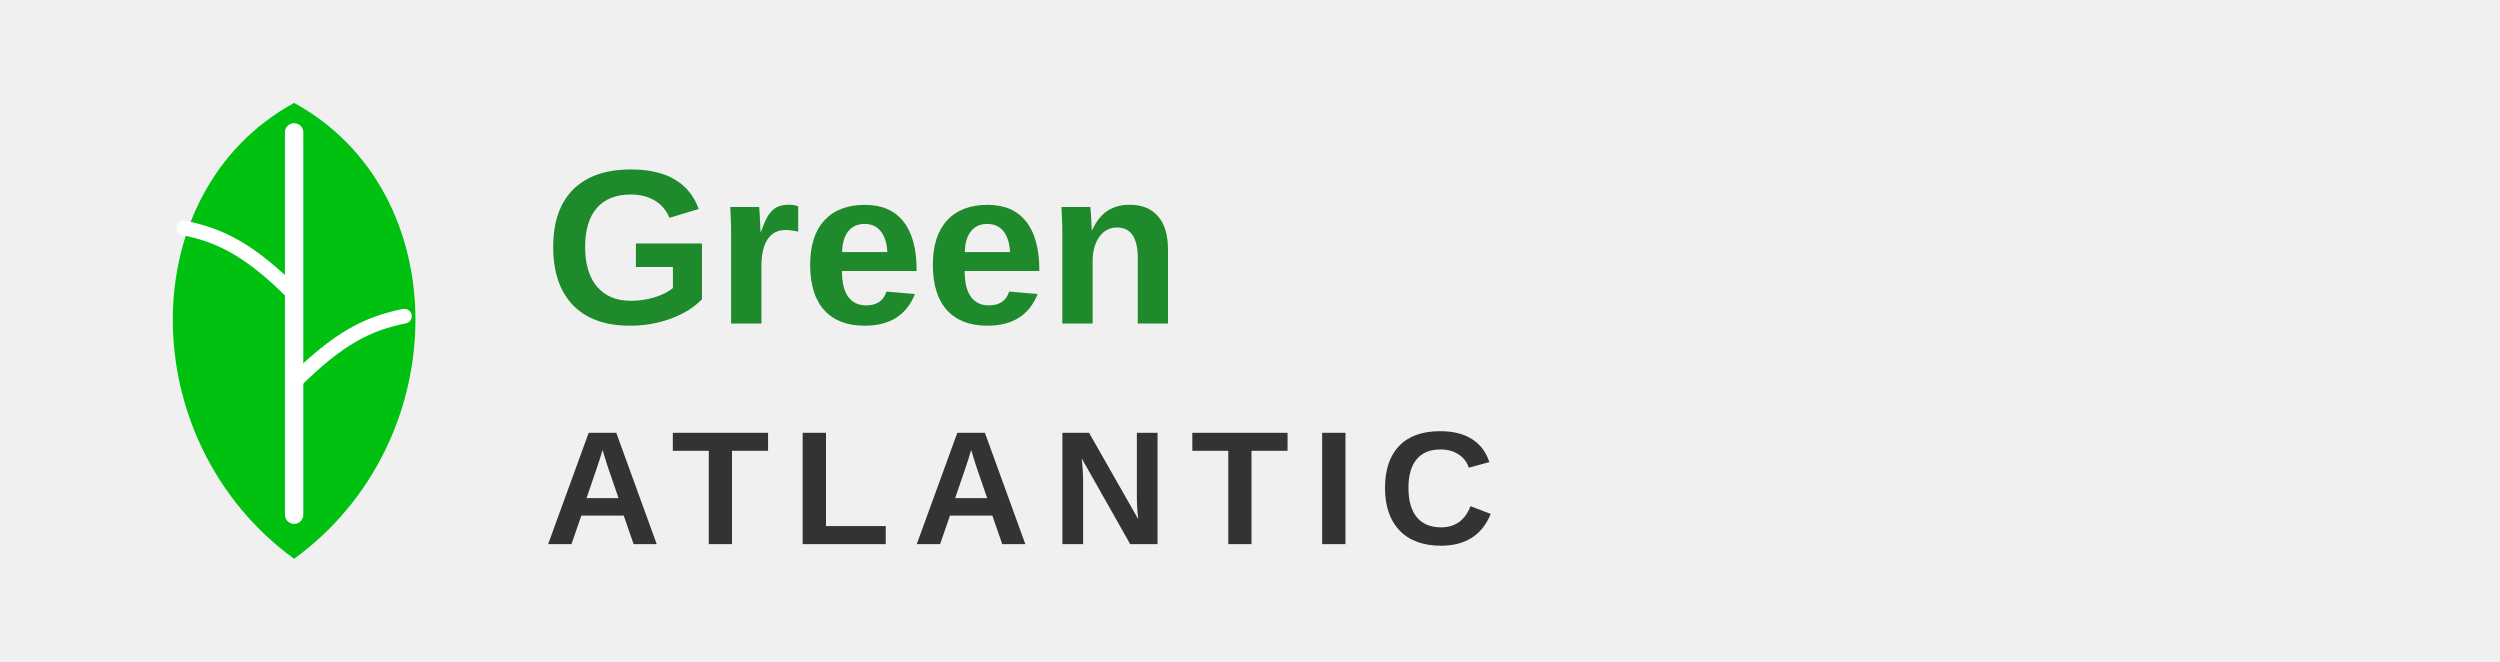
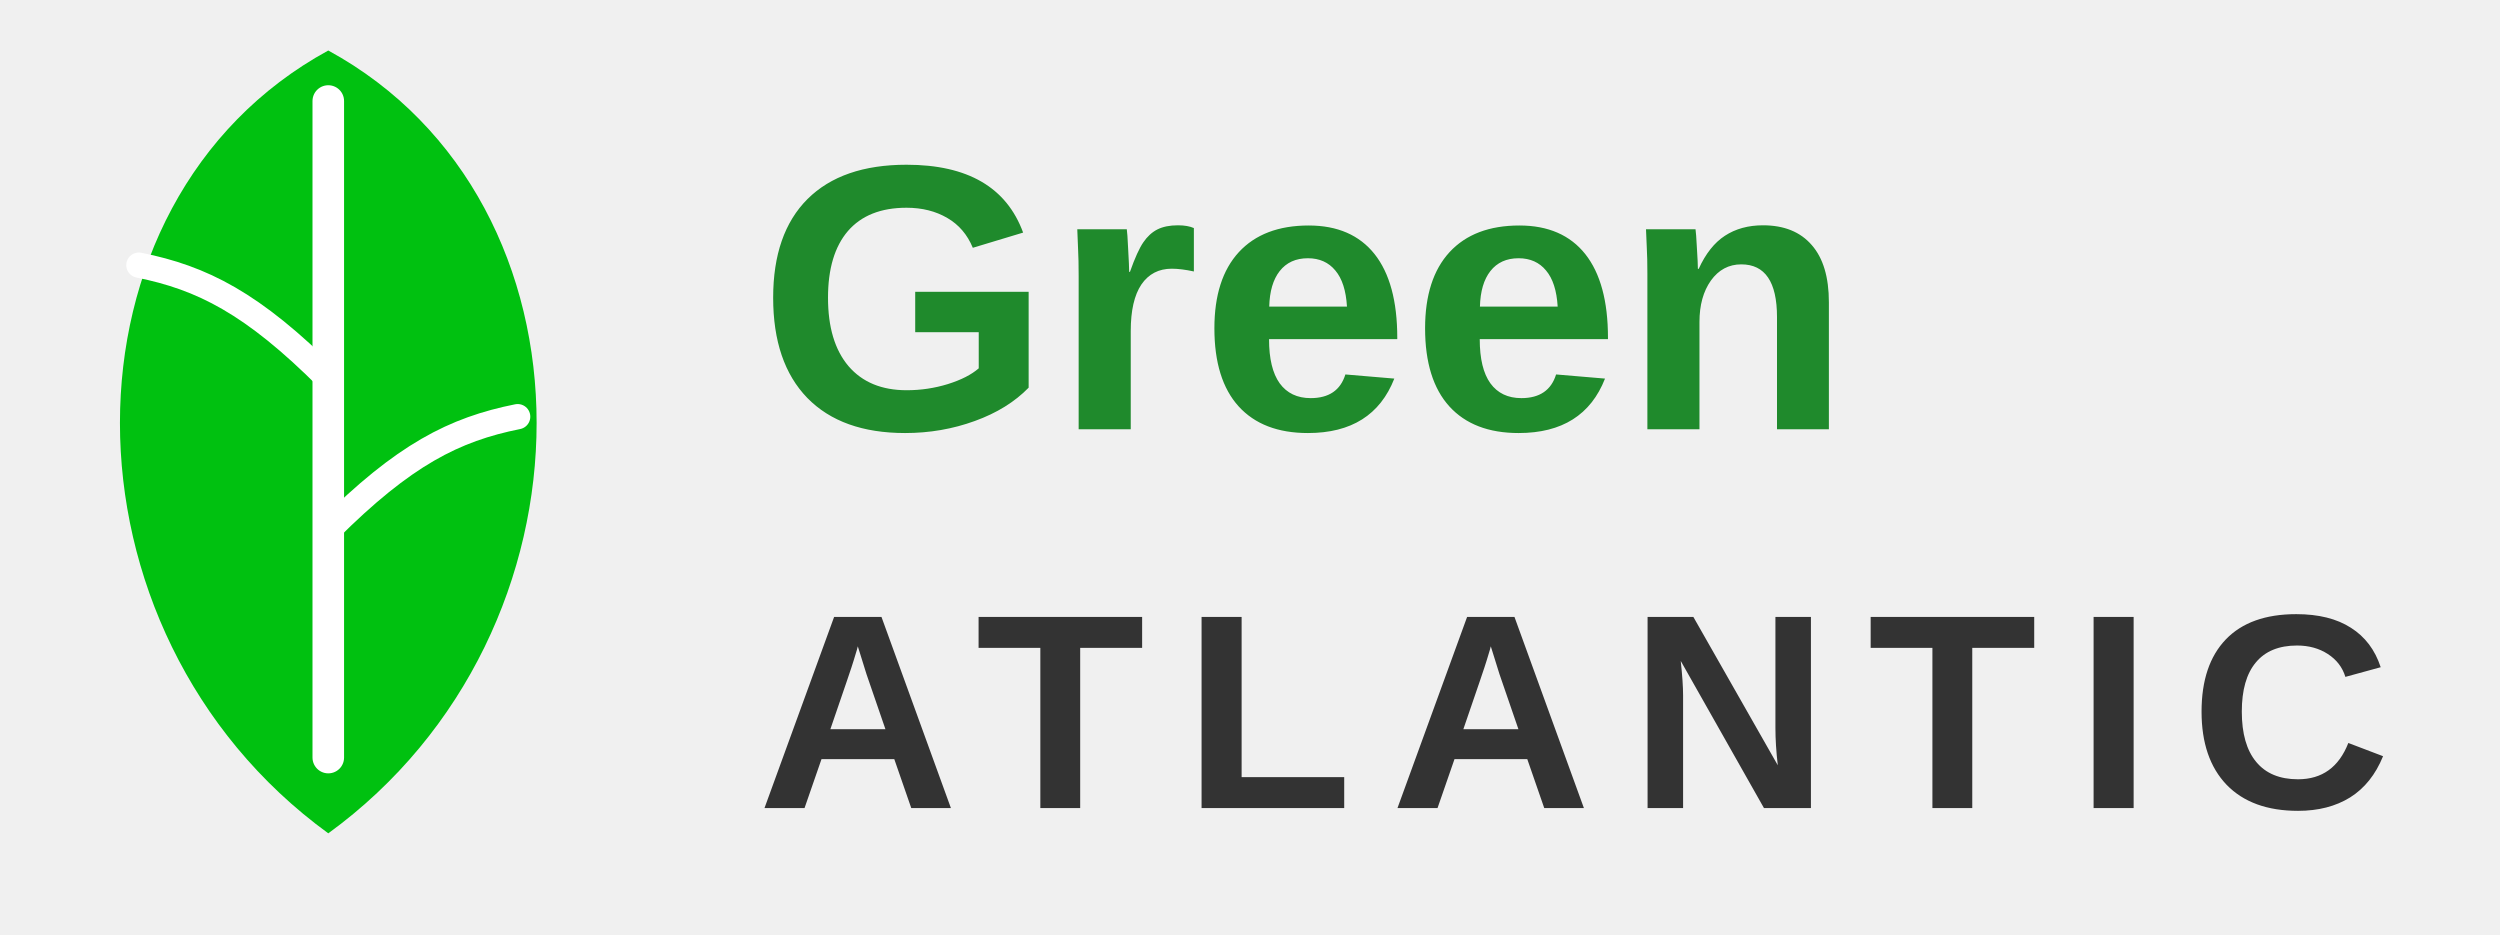
- <svg xmlns="http://www.w3.org/2000/svg" viewBox="0 0 340 90" font-family="Arial, Helvetica, sans-serif">
+ <svg xmlns="http://www.w3.org/2000/svg" viewBox="14 10 198 74" font-family="Arial, Helvetica, sans-serif">
  <path d="M40 14 C18 26 18 60 40 76 C62 60 62 26 40 14 Z" fill="#00c110" />
  <path d="M40 70 C40 52 40 34 40 18" stroke="#ffffff" stroke-width="2.5" fill="none" stroke-linecap="round" />
  <path d="M40 40 C34 34 30 32 25 31 M40 52 C46 46 50 44 55 43" stroke="#ffffff" stroke-width="2" fill="none" stroke-linecap="round" />
  <text x="74" y="44" font-size="30" font-weight="700" fill="#1f8a2c">Green</text>
  <text x="74" y="74" font-size="22" font-weight="600" letter-spacing="3" fill="#333333">ATLANTIC</text>
</svg>
